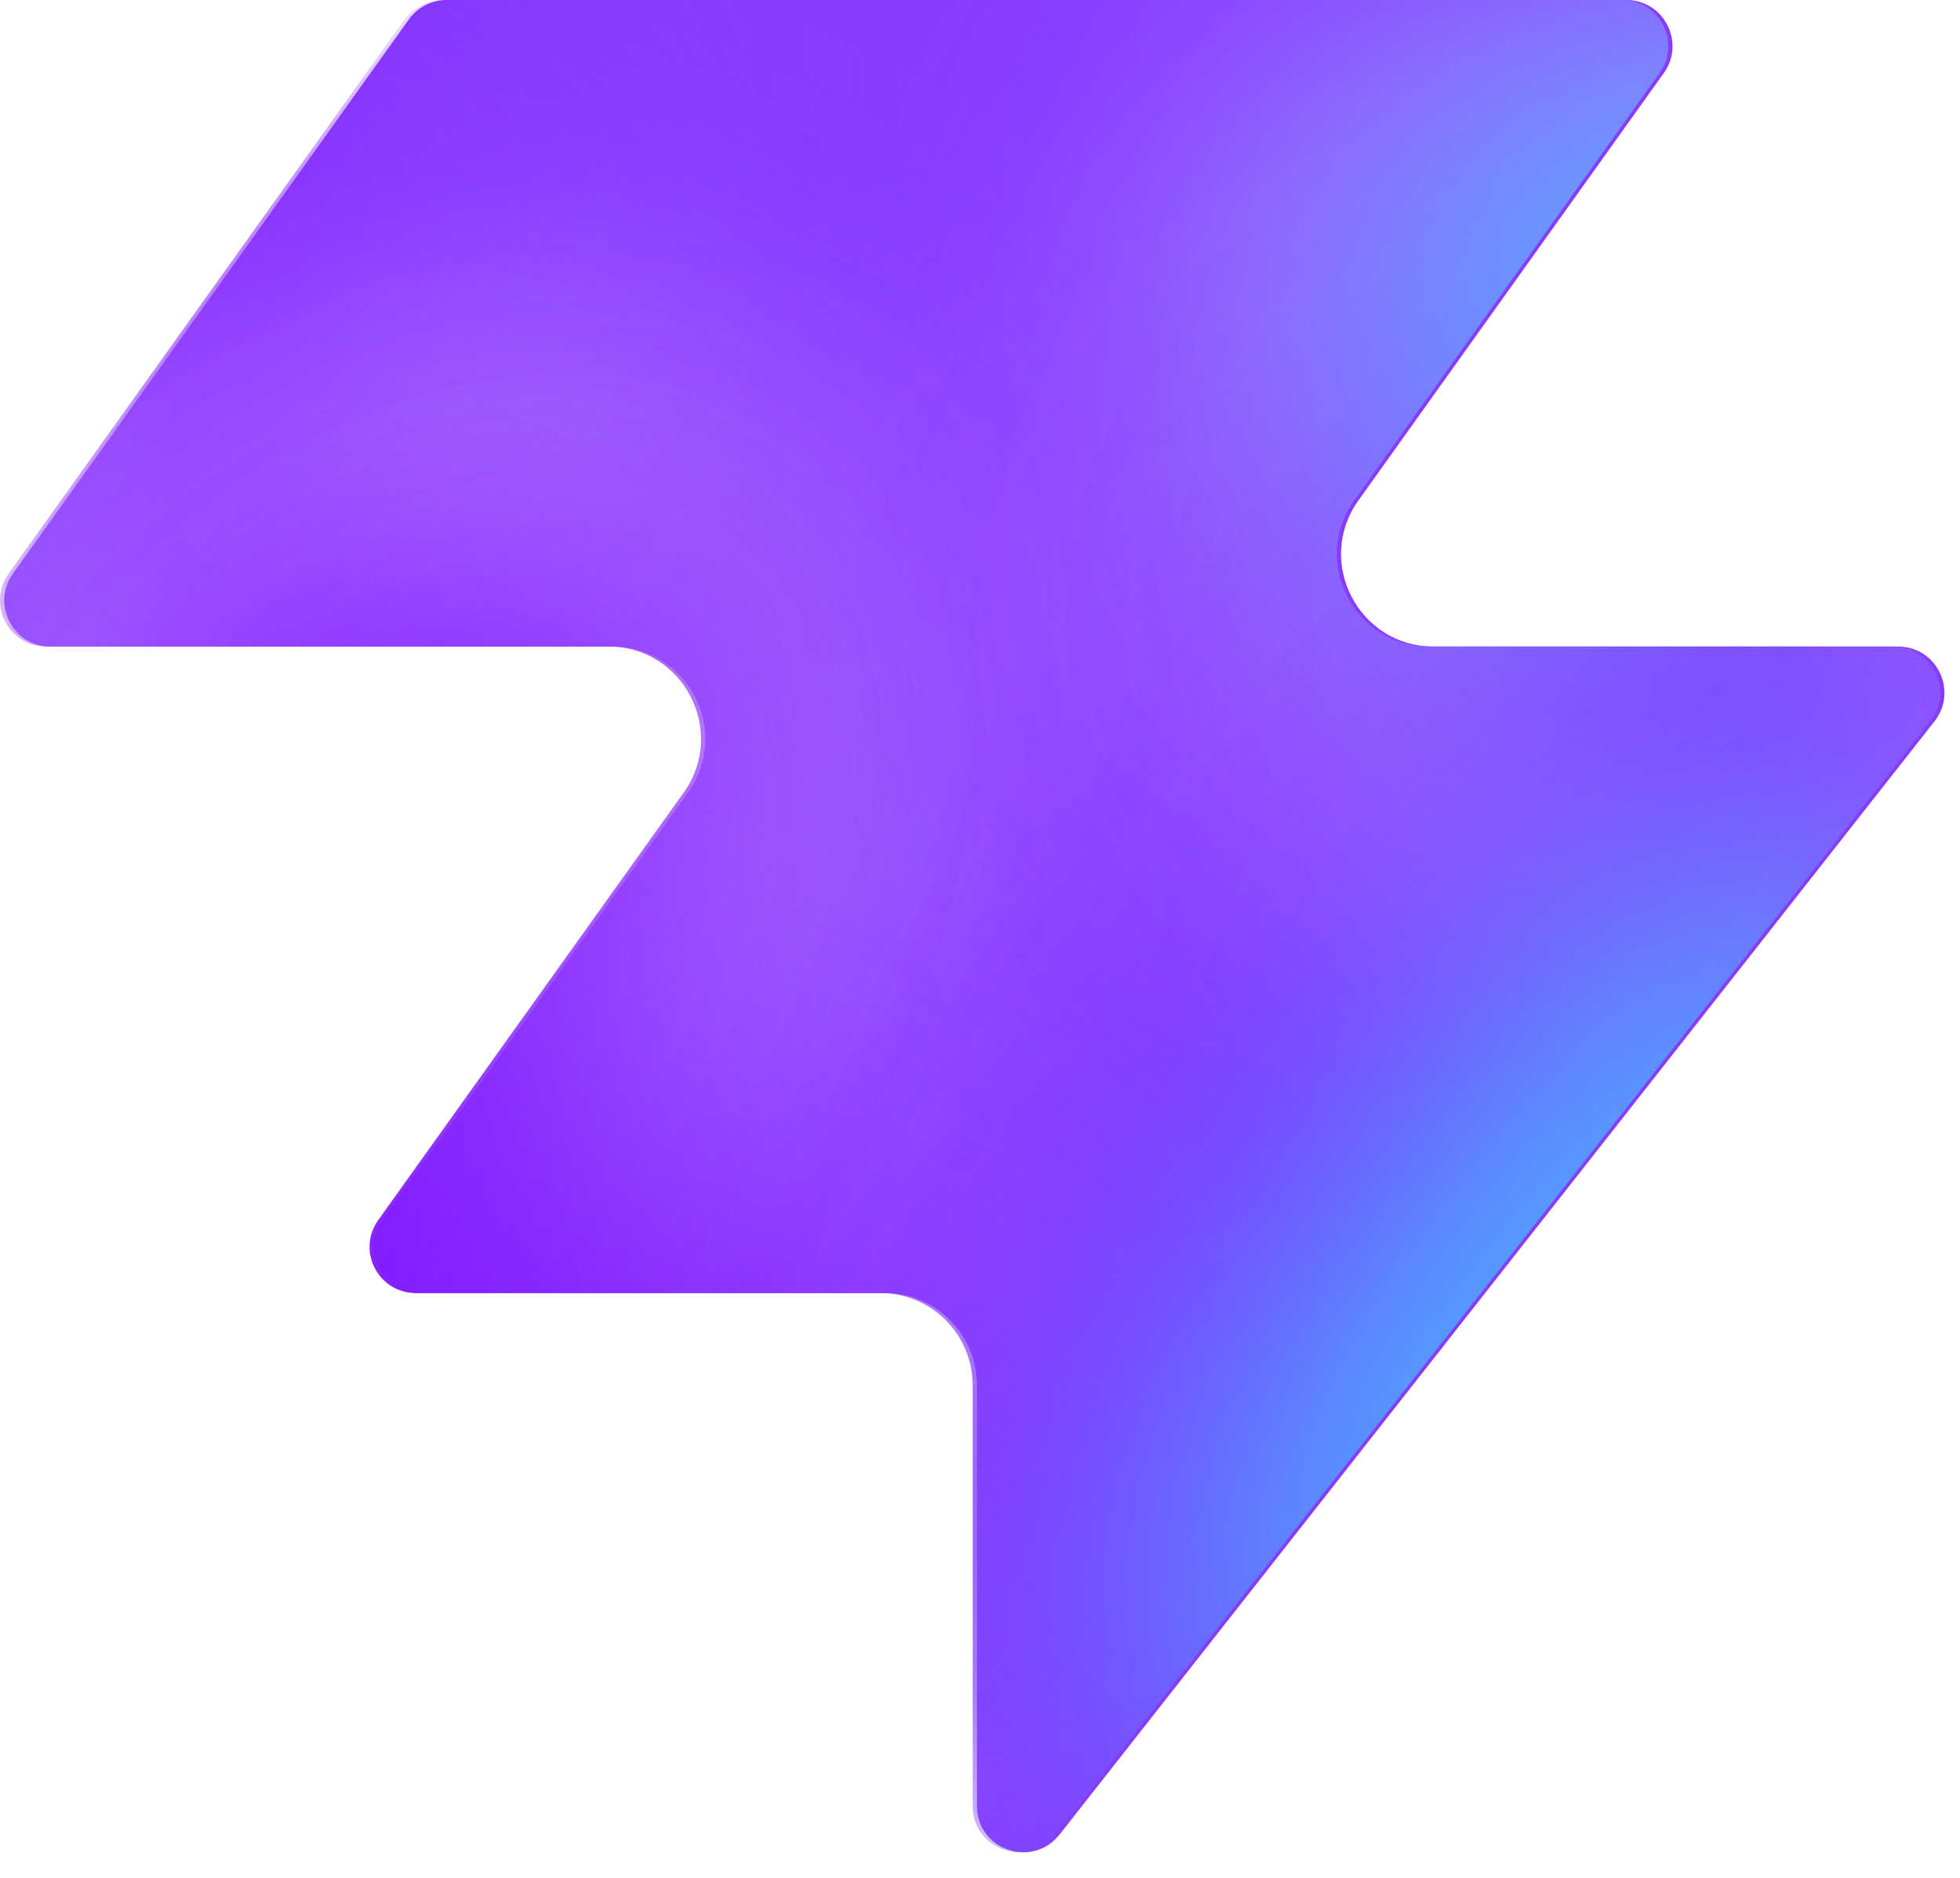
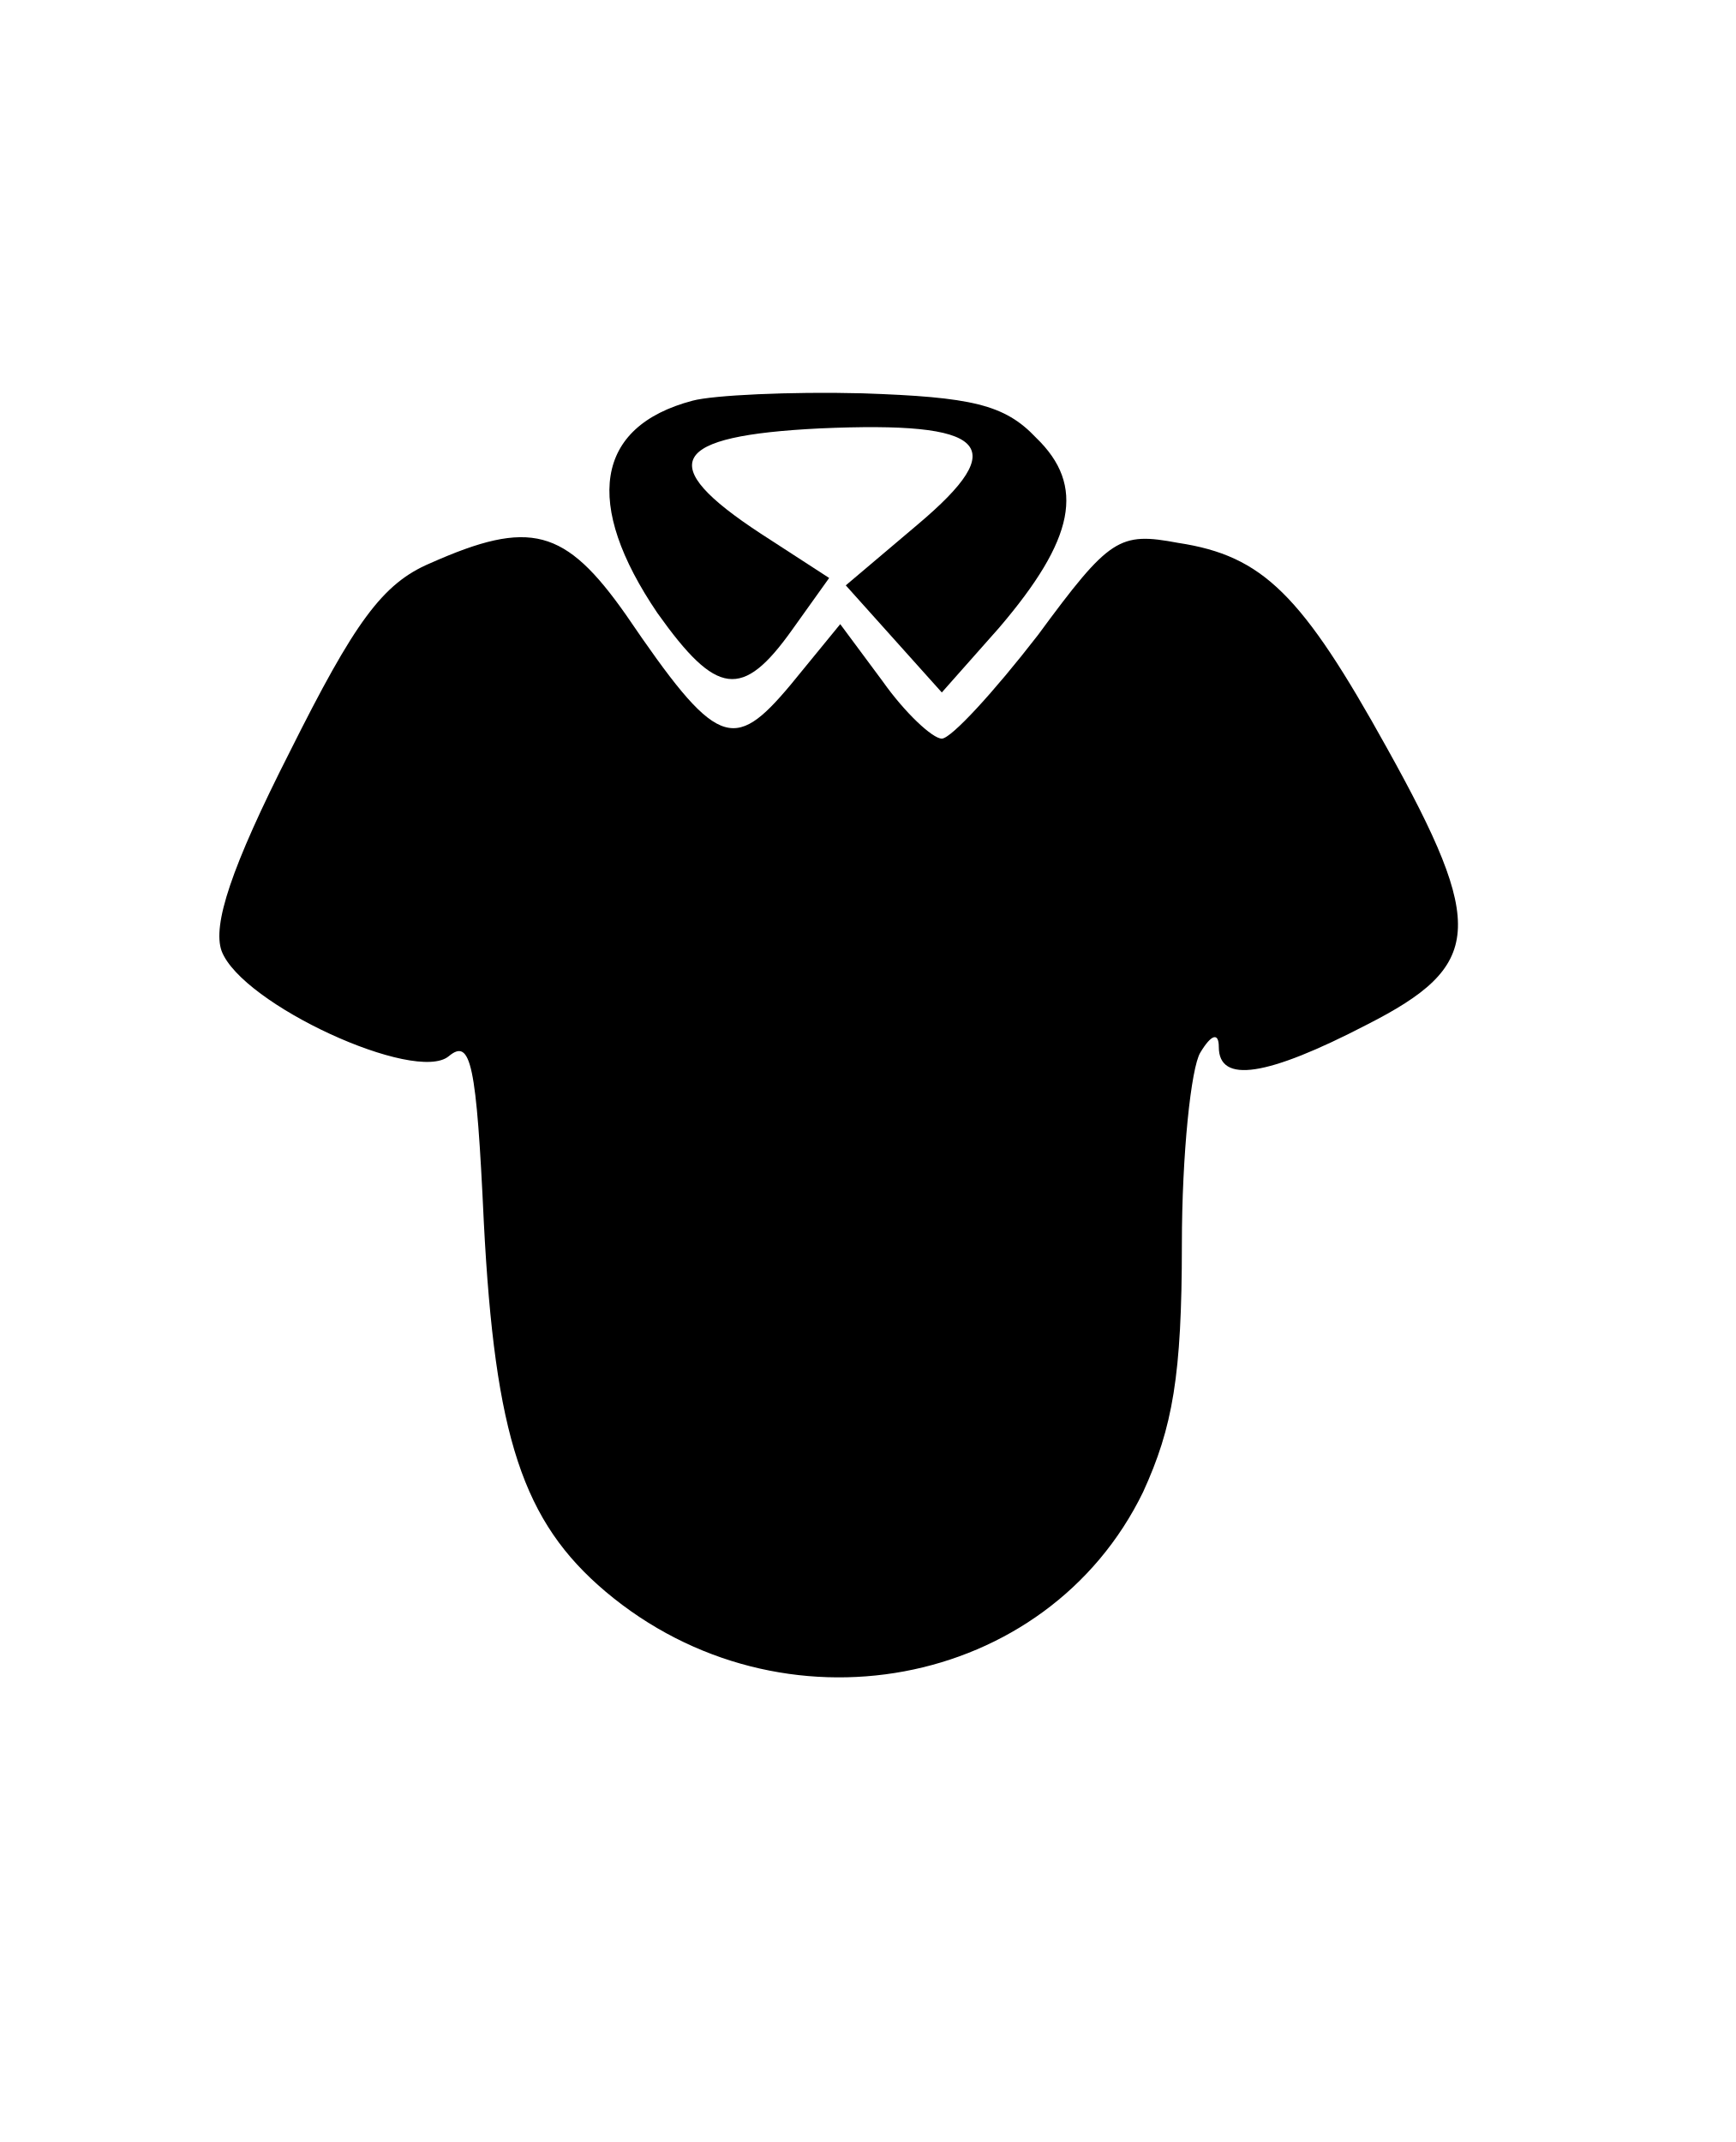
- <svg xmlns="http://www.w3.org/2000/svg" width="48" height="46" fill="none" viewBox="0 0 48 46">
-   <path fill="#863bff" d="M25.946 44.938c-.664.845-2.021.375-2.021-.698V33.937a2.26 2.26 0 0 0-2.262-2.262H10.287c-.92 0-1.456-1.04-.92-1.788l7.48-10.471c1.07-1.497 0-3.578-1.842-3.578H1.237c-.92 0-1.456-1.04-.92-1.788L10.013.474c.214-.297.556-.474.92-.474h28.894c.92 0 1.456 1.04.92 1.788l-7.48 10.471c-1.07 1.498 0 3.579 1.842 3.579h11.377c.943 0 1.473 1.088.89 1.83L25.947 44.94z" style="fill:#863bff;fill:color(display-p3 .525 .23 1);fill-opacity:1" />
-   <mask id="a" width="48" height="46" x="0" y="0" maskUnits="userSpaceOnUse" style="mask-type:alpha">
-     <path fill="#000" d="M25.842 44.938c-.664.844-2.021.375-2.021-.698V33.937a2.26 2.26 0 0 0-2.262-2.262H10.183c-.92 0-1.456-1.04-.92-1.788l7.48-10.471c1.07-1.498 0-3.579-1.842-3.579H1.133c-.92 0-1.456-1.04-.92-1.787L9.91.473c.214-.297.556-.474.92-.474h28.894c.92 0 1.456 1.04.92 1.788l-7.48 10.471c-1.07 1.498 0 3.578 1.842 3.578h11.377c.943 0 1.473 1.088.89 1.832L25.843 44.94z" style="fill:#000;fill-opacity:1" />
-   </mask>
-   <g mask="url(#a)">
-     <g filter="url(#b)">
-       <ellipse cx="5.508" cy="14.704" fill="#ede6ff" rx="5.508" ry="14.704" style="fill:#ede6ff;fill:color(display-p3 .927 .903 1);fill-opacity:1" transform="matrix(.00324 1 1 -.00324 -4.47 31.516)" />
-     </g>
-     <g filter="url(#c)">
-       <ellipse cx="10.399" cy="29.851" fill="#ede6ff" rx="10.399" ry="29.851" style="fill:#ede6ff;fill:color(display-p3 .927 .903 1);fill-opacity:1" transform="matrix(.00324 1 1 -.00324 -39.328 7.883)" />
-     </g>
-     <g filter="url(#d)">
-       <ellipse cx="5.508" cy="30.487" fill="#7e14ff" rx="5.508" ry="30.487" style="fill:#7e14ff;fill:color(display-p3 .492 .077 1);fill-opacity:1" transform="rotate(89.814 -25.913 -14.639)scale(1 -1)" />
-     </g>
-     <g filter="url(#e)">
-       <ellipse cx="5.508" cy="30.599" fill="#7e14ff" rx="5.508" ry="30.599" style="fill:#7e14ff;fill:color(display-p3 .492 .077 1);fill-opacity:1" transform="rotate(89.814 -32.644 -3.334)scale(1 -1)" />
-     </g>
-     <g filter="url(#f)">
-       <ellipse cx="5.508" cy="30.599" fill="#7e14ff" rx="5.508" ry="30.599" style="fill:#7e14ff;fill:color(display-p3 .492 .077 1);fill-opacity:1" transform="matrix(.00324 1 1 -.00324 -34.34 30.47)" />
-     </g>
-     <g filter="url(#g)">
-       <ellipse cx="14.072" cy="22.078" fill="#ede6ff" rx="14.072" ry="22.078" style="fill:#ede6ff;fill:color(display-p3 .927 .903 1);fill-opacity:1" transform="rotate(93.35 24.506 48.493)scale(-1 1)" />
-     </g>
-     <g filter="url(#h)">
-       <ellipse cx="3.47" cy="21.501" fill="#7e14ff" rx="3.47" ry="21.501" style="fill:#7e14ff;fill:color(display-p3 .492 .077 1);fill-opacity:1" transform="rotate(89.009 28.708 47.59)scale(-1 1)" />
-     </g>
-     <g filter="url(#i)">
-       <ellipse cx="3.47" cy="21.501" fill="#7e14ff" rx="3.47" ry="21.501" style="fill:#7e14ff;fill:color(display-p3 .492 .077 1);fill-opacity:1" transform="rotate(89.009 28.708 47.59)scale(-1 1)" />
-     </g>
-     <g filter="url(#j)">
-       <ellipse cx=".387" cy="8.972" fill="#7e14ff" rx="4.407" ry="29.108" style="fill:#7e14ff;fill:color(display-p3 .492 .077 1);fill-opacity:1" transform="rotate(39.51 .387 8.972)" />
-     </g>
-     <g filter="url(#k)">
-       <ellipse cx="47.523" cy="-6.092" fill="#7e14ff" rx="4.407" ry="29.108" style="fill:#7e14ff;fill:color(display-p3 .492 .077 1);fill-opacity:1" transform="rotate(37.892 47.523 -6.092)" />
-     </g>
-     <g filter="url(#l)">
-       <ellipse cx="41.412" cy="6.333" fill="#47bfff" rx="5.971" ry="9.665" style="fill:#47bfff;fill:color(display-p3 .28 .748 1);fill-opacity:1" transform="rotate(37.892 41.412 6.333)" />
-     </g>
-     <g filter="url(#m)">
-       <ellipse cx="-1.879" cy="38.332" fill="#7e14ff" rx="4.407" ry="29.108" style="fill:#7e14ff;fill:color(display-p3 .492 .077 1);fill-opacity:1" transform="rotate(37.892 -1.88 38.332)" />
-     </g>
-     <g filter="url(#n)">
-       <ellipse cx="-1.879" cy="38.332" fill="#7e14ff" rx="4.407" ry="29.108" style="fill:#7e14ff;fill:color(display-p3 .492 .077 1);fill-opacity:1" transform="rotate(37.892 -1.88 38.332)" />
-     </g>
-     <g filter="url(#o)">
-       <ellipse cx="35.651" cy="29.907" fill="#7e14ff" rx="4.407" ry="29.108" style="fill:#7e14ff;fill:color(display-p3 .492 .077 1);fill-opacity:1" transform="rotate(37.892 35.651 29.907)" />
-     </g>
-     <g filter="url(#p)">
-       <ellipse cx="38.418" cy="32.4" fill="#47bfff" rx="5.971" ry="15.297" style="fill:#47bfff;fill:color(display-p3 .28 .748 1);fill-opacity:1" transform="rotate(37.892 38.418 32.4)" />
-     </g>
+ <svg xmlns="http://www.w3.org/2000/svg" version="1.0" width="94pt" height="116pt" viewBox="0 0 94 116" preserveAspectRatio="xMidYMid meet">
+   <g transform="translate(0,116) scale(0.1,-0.1)" fill="#000000" stroke="none">
+     <path d="M375 943 c-53 -14 -59 -56 -19 -115 32 -45 46 -47 73 -9 l20 28 -37 24 c-58 38 -49 53 32 57 91 4 104 -9 53 -52 l-39 -33 26 -29 26 -29 31 35 c41 48 47 77 20 103 -17 18 -35 22 -94 24 -39 1 -81 -1 -92 -4z" />
+     <path d="M233 855 c-26 -11 -41 -32 -76 -102 -32 -63 -42 -94 -37 -108 11 -29 105 -72 123 -57 12 10 15 -4 19 -90 6 -116 21 -162 66 -200 95 -80 239 -53 291 54 16 35 21 63 21 134 0 49 5 96 10 104 6 10 10 11 10 3 0 -20 26 -16 80 12 63 32 65 53 11 150 -46 83 -67 104 -113 111 -32 6 -37 3 -76 -50 -24 -31 -47 -56 -52 -56 -5 0 -20 14 -32 31 l-23 31 -27 -33 c-31 -37 -40 -34 -89 38 -33 47 -52 52 -106 28z" />
  </g>
-   <defs>
-     <filter id="b" width="60.045" height="41.654" x="-19.77" y="16.149" color-interpolation-filters="sRGB" filterUnits="userSpaceOnUse">
-       <feFlood flood-opacity="0" result="BackgroundImageFix" />
-       <feBlend in="SourceGraphic" in2="BackgroundImageFix" result="shape" />
-       <feGaussianBlur result="effect1_foregroundBlur_2002_17158" stdDeviation="7.659" />
-     </filter>
-     <filter id="c" width="90.34" height="51.437" x="-54.613" y="-7.533" color-interpolation-filters="sRGB" filterUnits="userSpaceOnUse">
-       <feFlood flood-opacity="0" result="BackgroundImageFix" />
-       <feBlend in="SourceGraphic" in2="BackgroundImageFix" result="shape" />
-       <feGaussianBlur result="effect1_foregroundBlur_2002_17158" stdDeviation="7.659" />
-     </filter>
-     <filter id="d" width="79.355" height="29.4" x="-49.64" y="2.03" color-interpolation-filters="sRGB" filterUnits="userSpaceOnUse">
-       <feFlood flood-opacity="0" result="BackgroundImageFix" />
-       <feBlend in="SourceGraphic" in2="BackgroundImageFix" result="shape" />
-       <feGaussianBlur result="effect1_foregroundBlur_2002_17158" stdDeviation="4.596" />
-     </filter>
-     <filter id="e" width="79.579" height="29.4" x="-45.045" y="20.029" color-interpolation-filters="sRGB" filterUnits="userSpaceOnUse">
-       <feFlood flood-opacity="0" result="BackgroundImageFix" />
-       <feBlend in="SourceGraphic" in2="BackgroundImageFix" result="shape" />
-       <feGaussianBlur result="effect1_foregroundBlur_2002_17158" stdDeviation="4.596" />
-     </filter>
-     <filter id="f" width="79.579" height="29.4" x="-43.513" y="21.178" color-interpolation-filters="sRGB" filterUnits="userSpaceOnUse">
-       <feFlood flood-opacity="0" result="BackgroundImageFix" />
-       <feBlend in="SourceGraphic" in2="BackgroundImageFix" result="shape" />
-       <feGaussianBlur result="effect1_foregroundBlur_2002_17158" stdDeviation="4.596" />
-     </filter>
-     <filter id="g" width="74.749" height="58.852" x="15.756" y="-17.901" color-interpolation-filters="sRGB" filterUnits="userSpaceOnUse">
-       <feFlood flood-opacity="0" result="BackgroundImageFix" />
-       <feBlend in="SourceGraphic" in2="BackgroundImageFix" result="shape" />
-       <feGaussianBlur result="effect1_foregroundBlur_2002_17158" stdDeviation="7.659" />
-     </filter>
-     <filter id="h" width="61.377" height="25.362" x="23.548" y="2.284" color-interpolation-filters="sRGB" filterUnits="userSpaceOnUse">
-       <feFlood flood-opacity="0" result="BackgroundImageFix" />
-       <feBlend in="SourceGraphic" in2="BackgroundImageFix" result="shape" />
-       <feGaussianBlur result="effect1_foregroundBlur_2002_17158" stdDeviation="4.596" />
-     </filter>
-     <filter id="i" width="61.377" height="25.362" x="23.548" y="2.284" color-interpolation-filters="sRGB" filterUnits="userSpaceOnUse">
-       <feFlood flood-opacity="0" result="BackgroundImageFix" />
-       <feBlend in="SourceGraphic" in2="BackgroundImageFix" result="shape" />
-       <feGaussianBlur result="effect1_foregroundBlur_2002_17158" stdDeviation="4.596" />
-     </filter>
-     <filter id="j" width="56.045" height="63.649" x="-27.636" y="-22.853" color-interpolation-filters="sRGB" filterUnits="userSpaceOnUse">
-       <feFlood flood-opacity="0" result="BackgroundImageFix" />
-       <feBlend in="SourceGraphic" in2="BackgroundImageFix" result="shape" />
-       <feGaussianBlur result="effect1_foregroundBlur_2002_17158" stdDeviation="4.596" />
-     </filter>
-     <filter id="k" width="54.814" height="64.646" x="20.116" y="-38.415" color-interpolation-filters="sRGB" filterUnits="userSpaceOnUse">
-       <feFlood flood-opacity="0" result="BackgroundImageFix" />
-       <feBlend in="SourceGraphic" in2="BackgroundImageFix" result="shape" />
-       <feGaussianBlur result="effect1_foregroundBlur_2002_17158" stdDeviation="4.596" />
-     </filter>
-     <filter id="l" width="33.541" height="35.313" x="24.641" y="-11.323" color-interpolation-filters="sRGB" filterUnits="userSpaceOnUse">
-       <feFlood flood-opacity="0" result="BackgroundImageFix" />
-       <feBlend in="SourceGraphic" in2="BackgroundImageFix" result="shape" />
-       <feGaussianBlur result="effect1_foregroundBlur_2002_17158" stdDeviation="4.596" />
-     </filter>
-     <filter id="m" width="54.814" height="64.646" x="-29.286" y="6.009" color-interpolation-filters="sRGB" filterUnits="userSpaceOnUse">
-       <feFlood flood-opacity="0" result="BackgroundImageFix" />
-       <feBlend in="SourceGraphic" in2="BackgroundImageFix" result="shape" />
-       <feGaussianBlur result="effect1_foregroundBlur_2002_17158" stdDeviation="4.596" />
-     </filter>
-     <filter id="n" width="54.814" height="64.646" x="-29.286" y="6.009" color-interpolation-filters="sRGB" filterUnits="userSpaceOnUse">
-       <feFlood flood-opacity="0" result="BackgroundImageFix" />
-       <feBlend in="SourceGraphic" in2="BackgroundImageFix" result="shape" />
-       <feGaussianBlur result="effect1_foregroundBlur_2002_17158" stdDeviation="4.596" />
-     </filter>
-     <filter id="o" width="54.814" height="64.646" x="8.244" y="-2.416" color-interpolation-filters="sRGB" filterUnits="userSpaceOnUse">
-       <feFlood flood-opacity="0" result="BackgroundImageFix" />
-       <feBlend in="SourceGraphic" in2="BackgroundImageFix" result="shape" />
-       <feGaussianBlur result="effect1_foregroundBlur_2002_17158" stdDeviation="4.596" />
-     </filter>
-     <filter id="p" width="39.409" height="43.623" x="18.713" y="10.588" color-interpolation-filters="sRGB" filterUnits="userSpaceOnUse">
-       <feFlood flood-opacity="0" result="BackgroundImageFix" />
-       <feBlend in="SourceGraphic" in2="BackgroundImageFix" result="shape" />
-       <feGaussianBlur result="effect1_foregroundBlur_2002_17158" stdDeviation="4.596" />
-     </filter>
-   </defs>
</svg>
